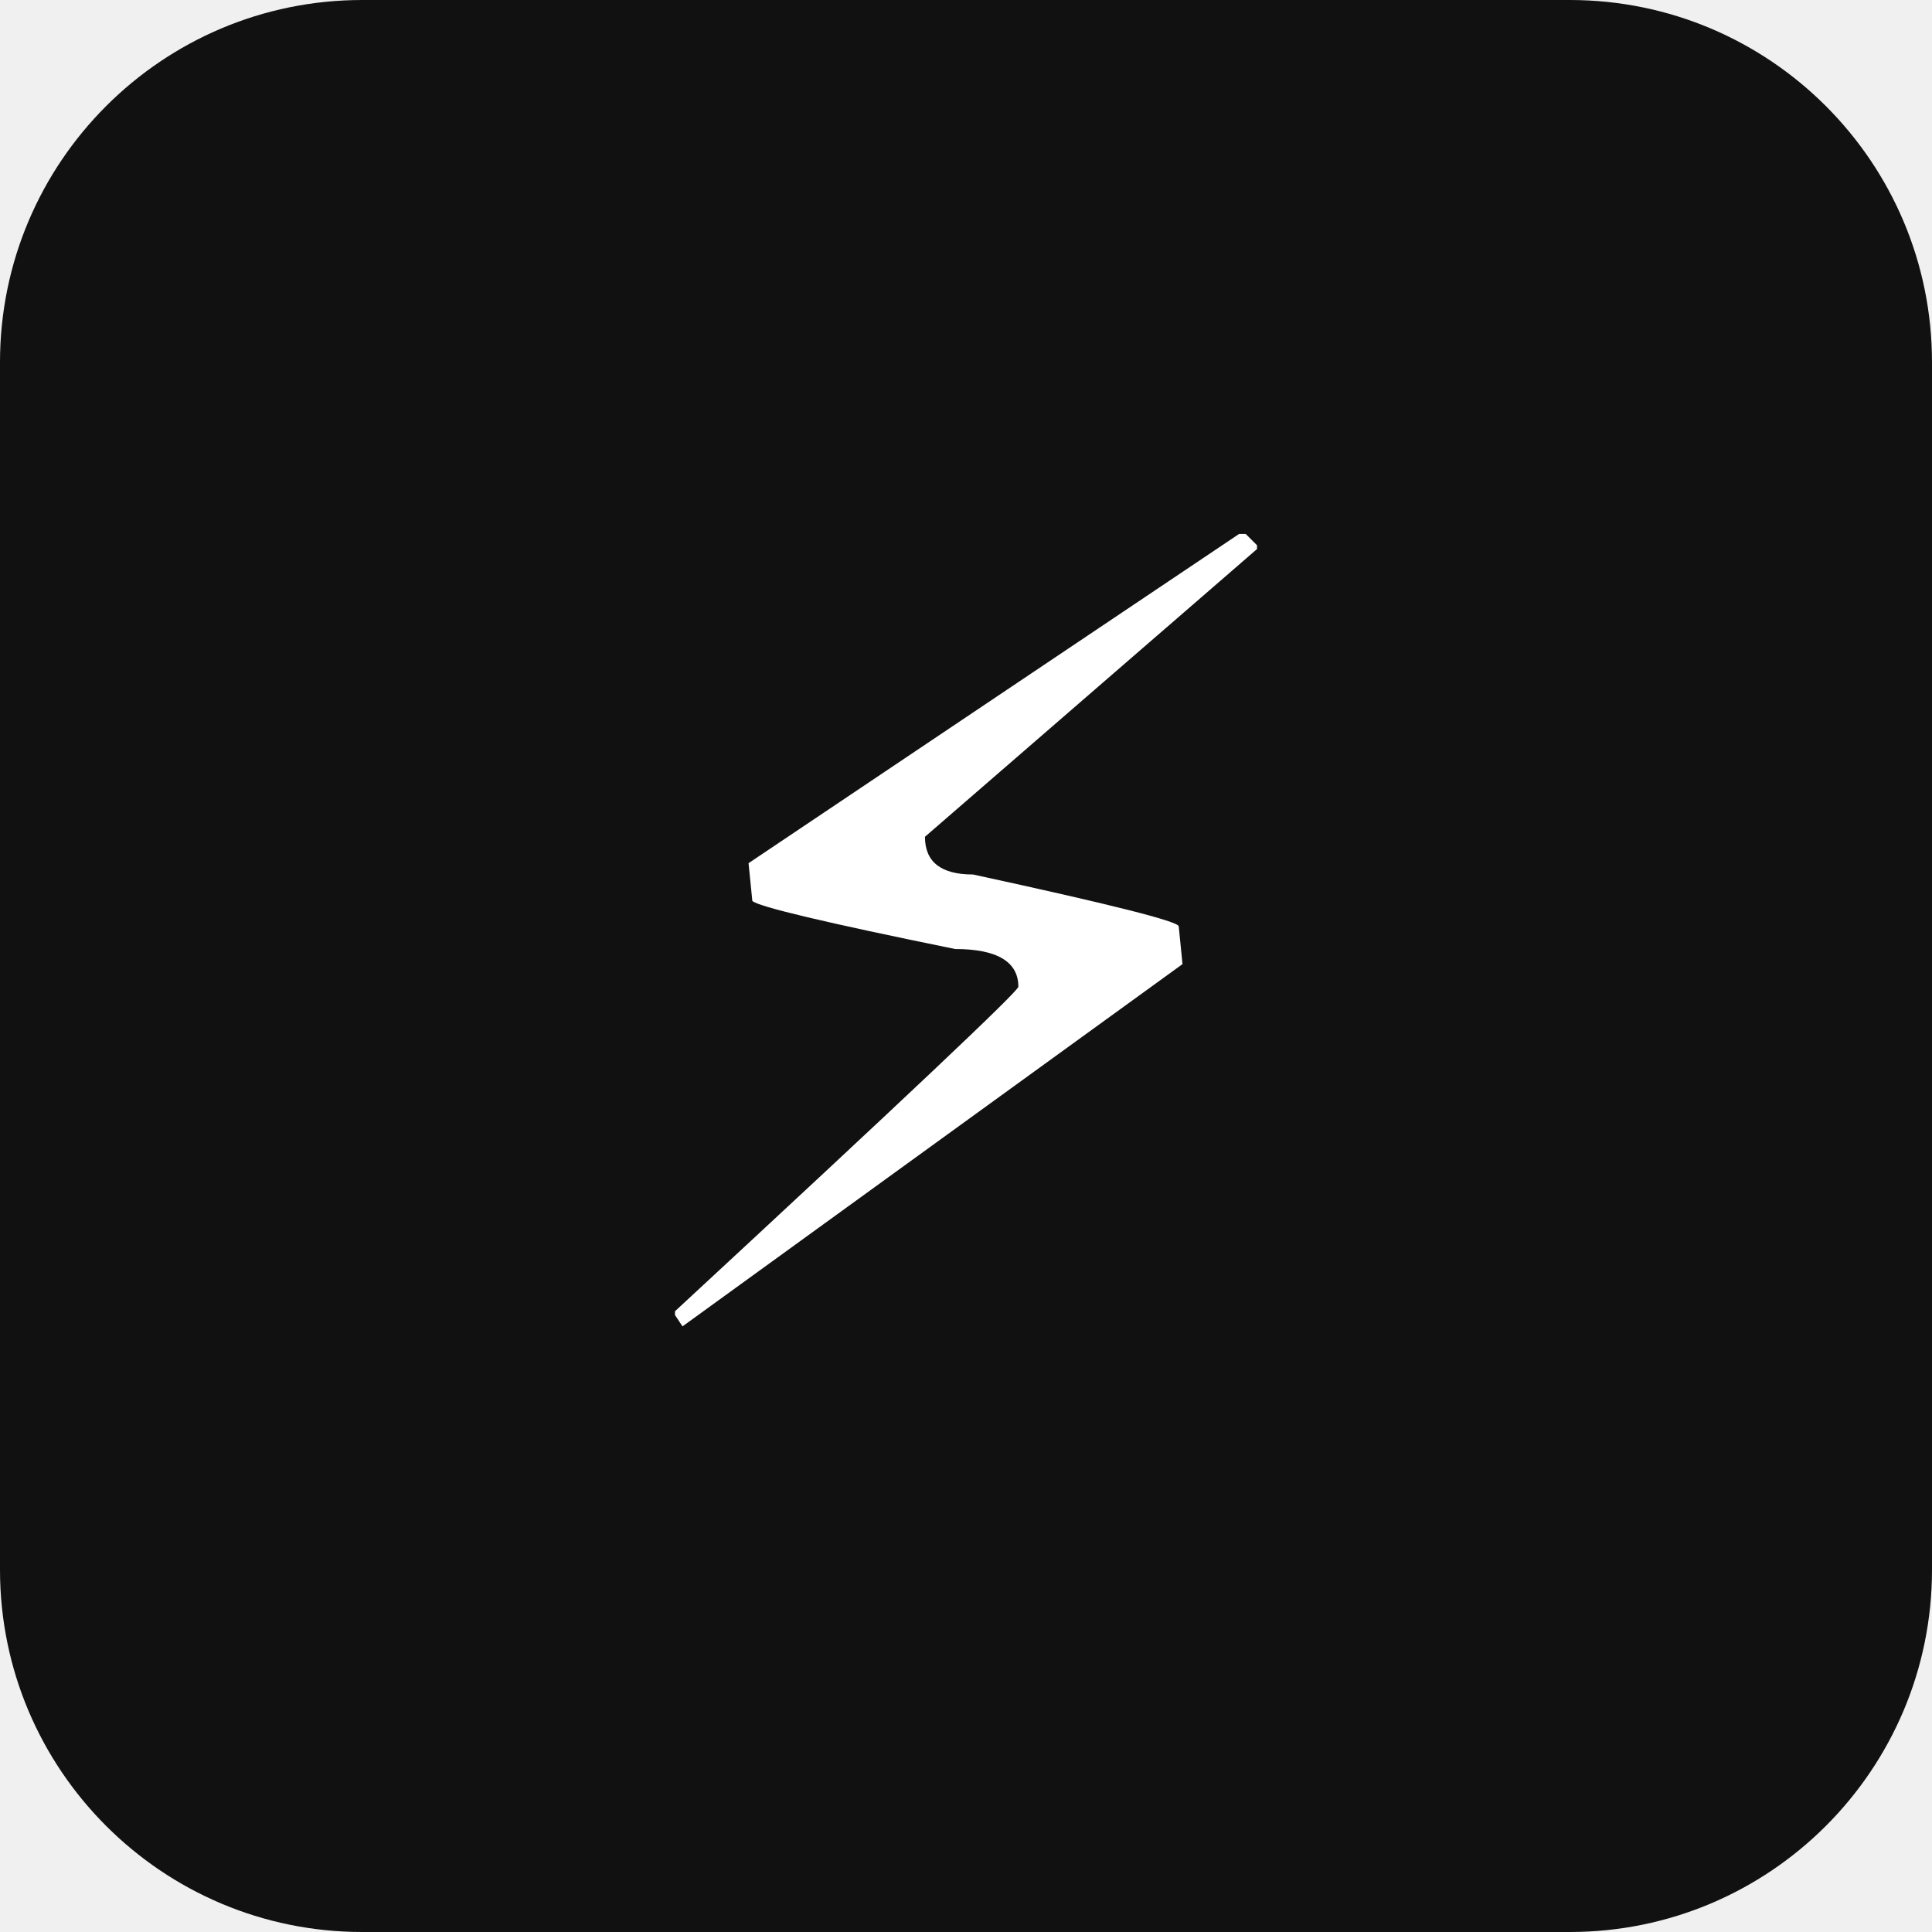
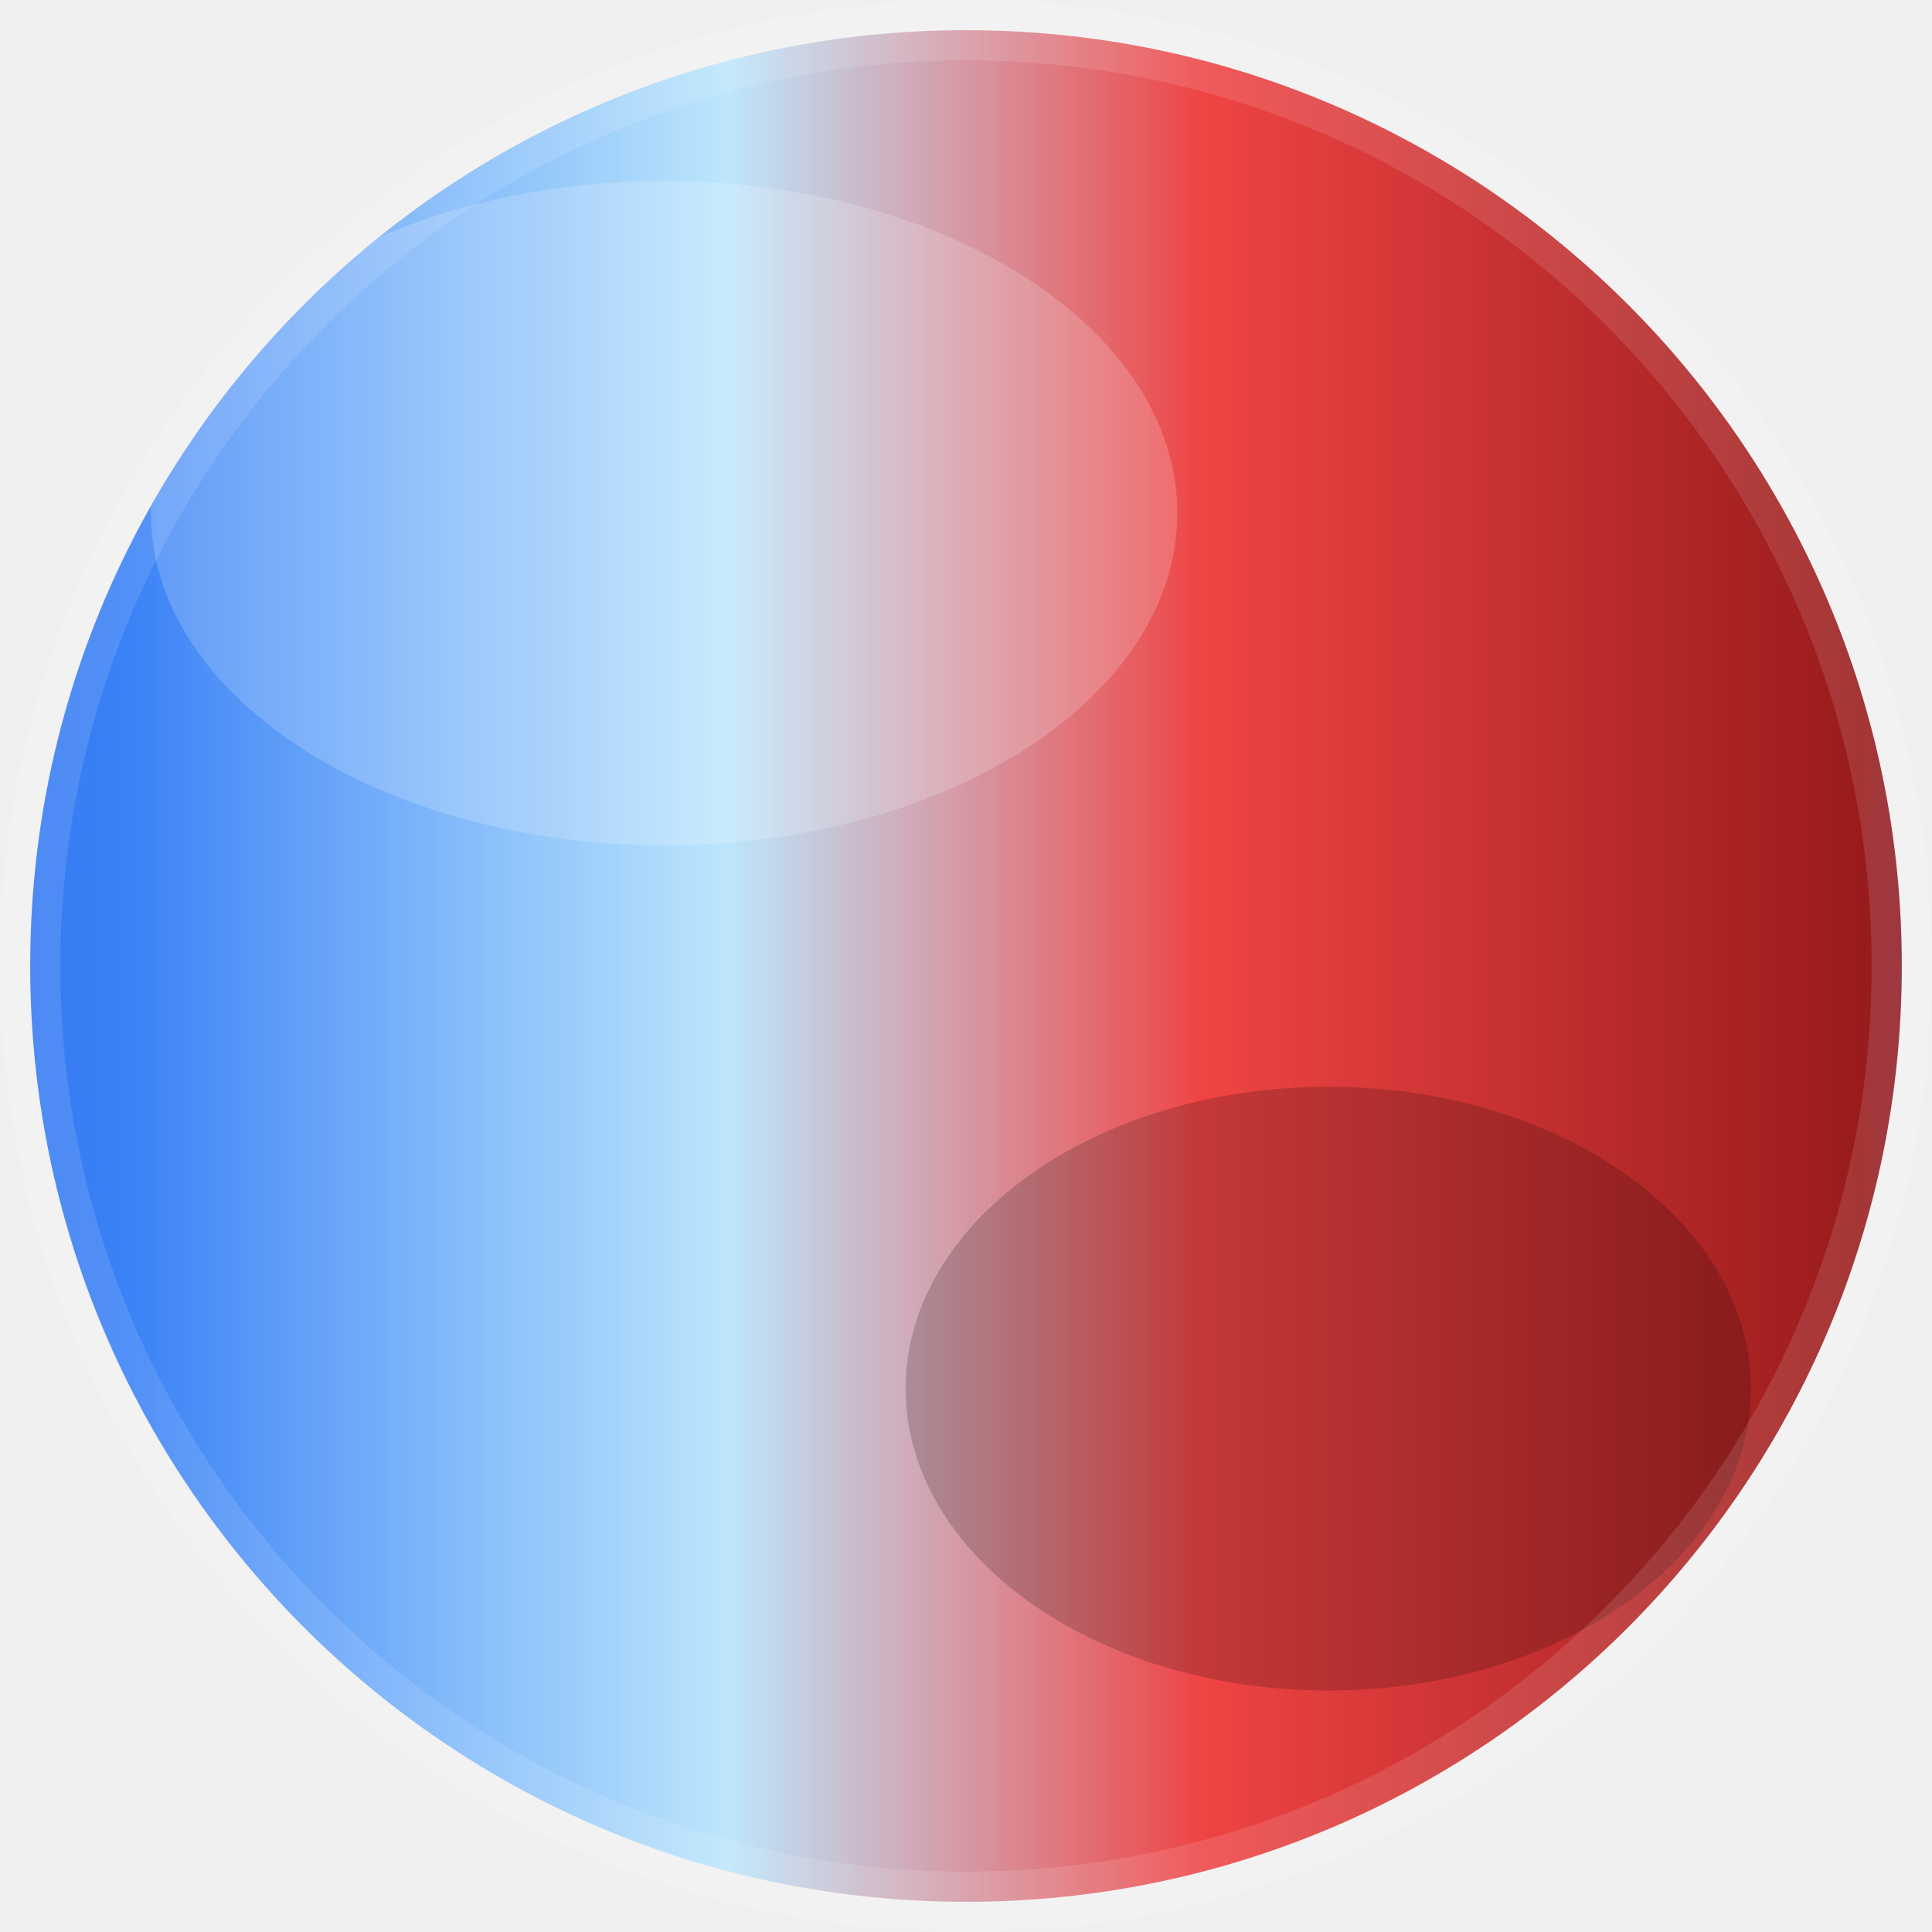
<svg xmlns="http://www.w3.org/2000/svg" viewBox="0 0 32 32">
-   <rect width="32" height="32" rx="6" fill="#111" />
-   <text x="16" y="22" text-anchor="middle" font-size="18" fill="#fff" font-family="system-ui">⚡</text>
+   <defs>
+     <linearGradient id="g" x1="0" y1="0" x2="1" y2="0">
+       <stop offset="0%" stop-color="#1D4ED8" />
+       <stop offset="22%" stop-color="#3B82F6" />
+       <stop offset="42%" stop-color="#BAE6FD" stop-opacity="0.95" />
+       <stop offset="58%" stop-color="#EF4444" />
+       <stop offset="80%" stop-color="#991B1B" />
+       <stop offset="100%" stop-color="#1D4ED8" />
+     </linearGradient>
+     <clipPath id="c">
+       <circle cx="16" cy="16" r="15.5" />
+     </clipPath>
+   </defs>
+   <g clip-path="url(#c)">
+     <rect x="-8" y="-8" width="48" height="48" fill="url(#g)">
+       <animateTransform attributeName="transform" type="rotate" from="0 16 16" to="360 16 16" dur="1.8s" repeatCount="indefinite" />
+     </rect>
+     <ellipse cx="11" cy="8.5" rx="8.5" ry="5.5" fill="white" opacity="0.18" />
+     <ellipse cx="22" cy="23" rx="7" ry="5" fill="black" opacity="0.18" />
+   </g>
+   <circle cx="16" cy="16" r="15.5" fill="none" stroke="rgba(255,255,255,0.12)" stroke-width="1" />
</svg>
